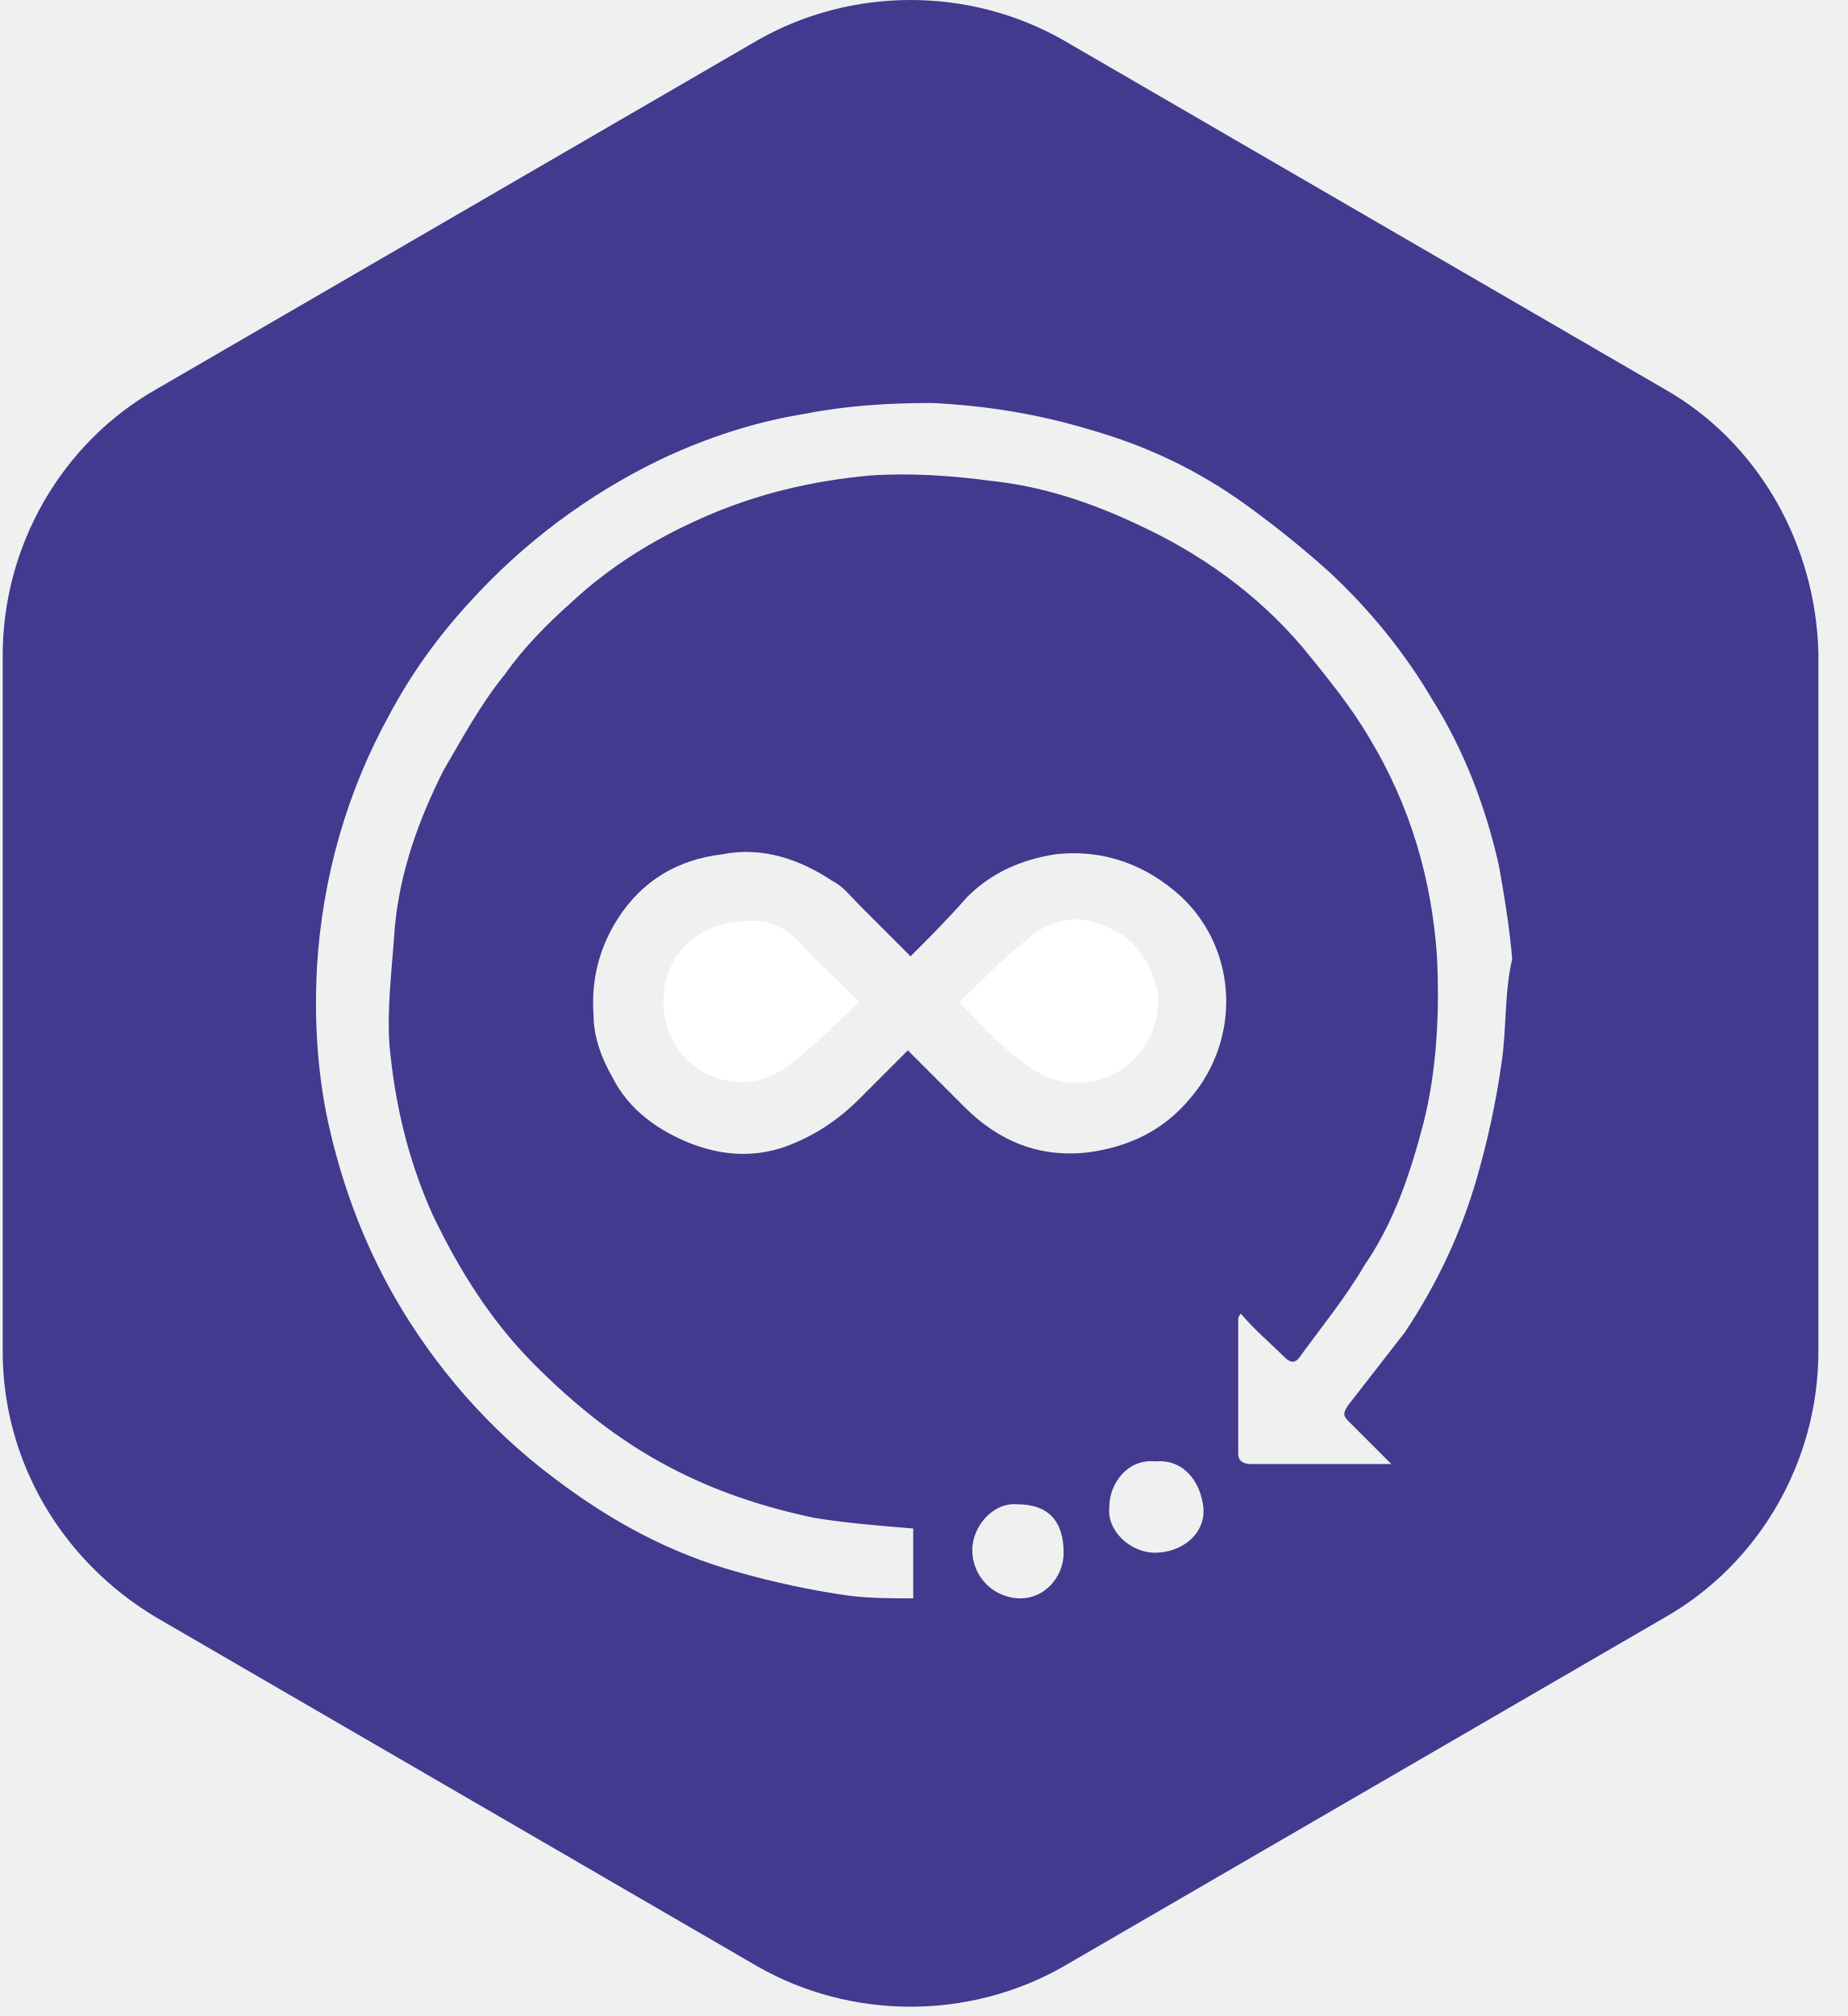
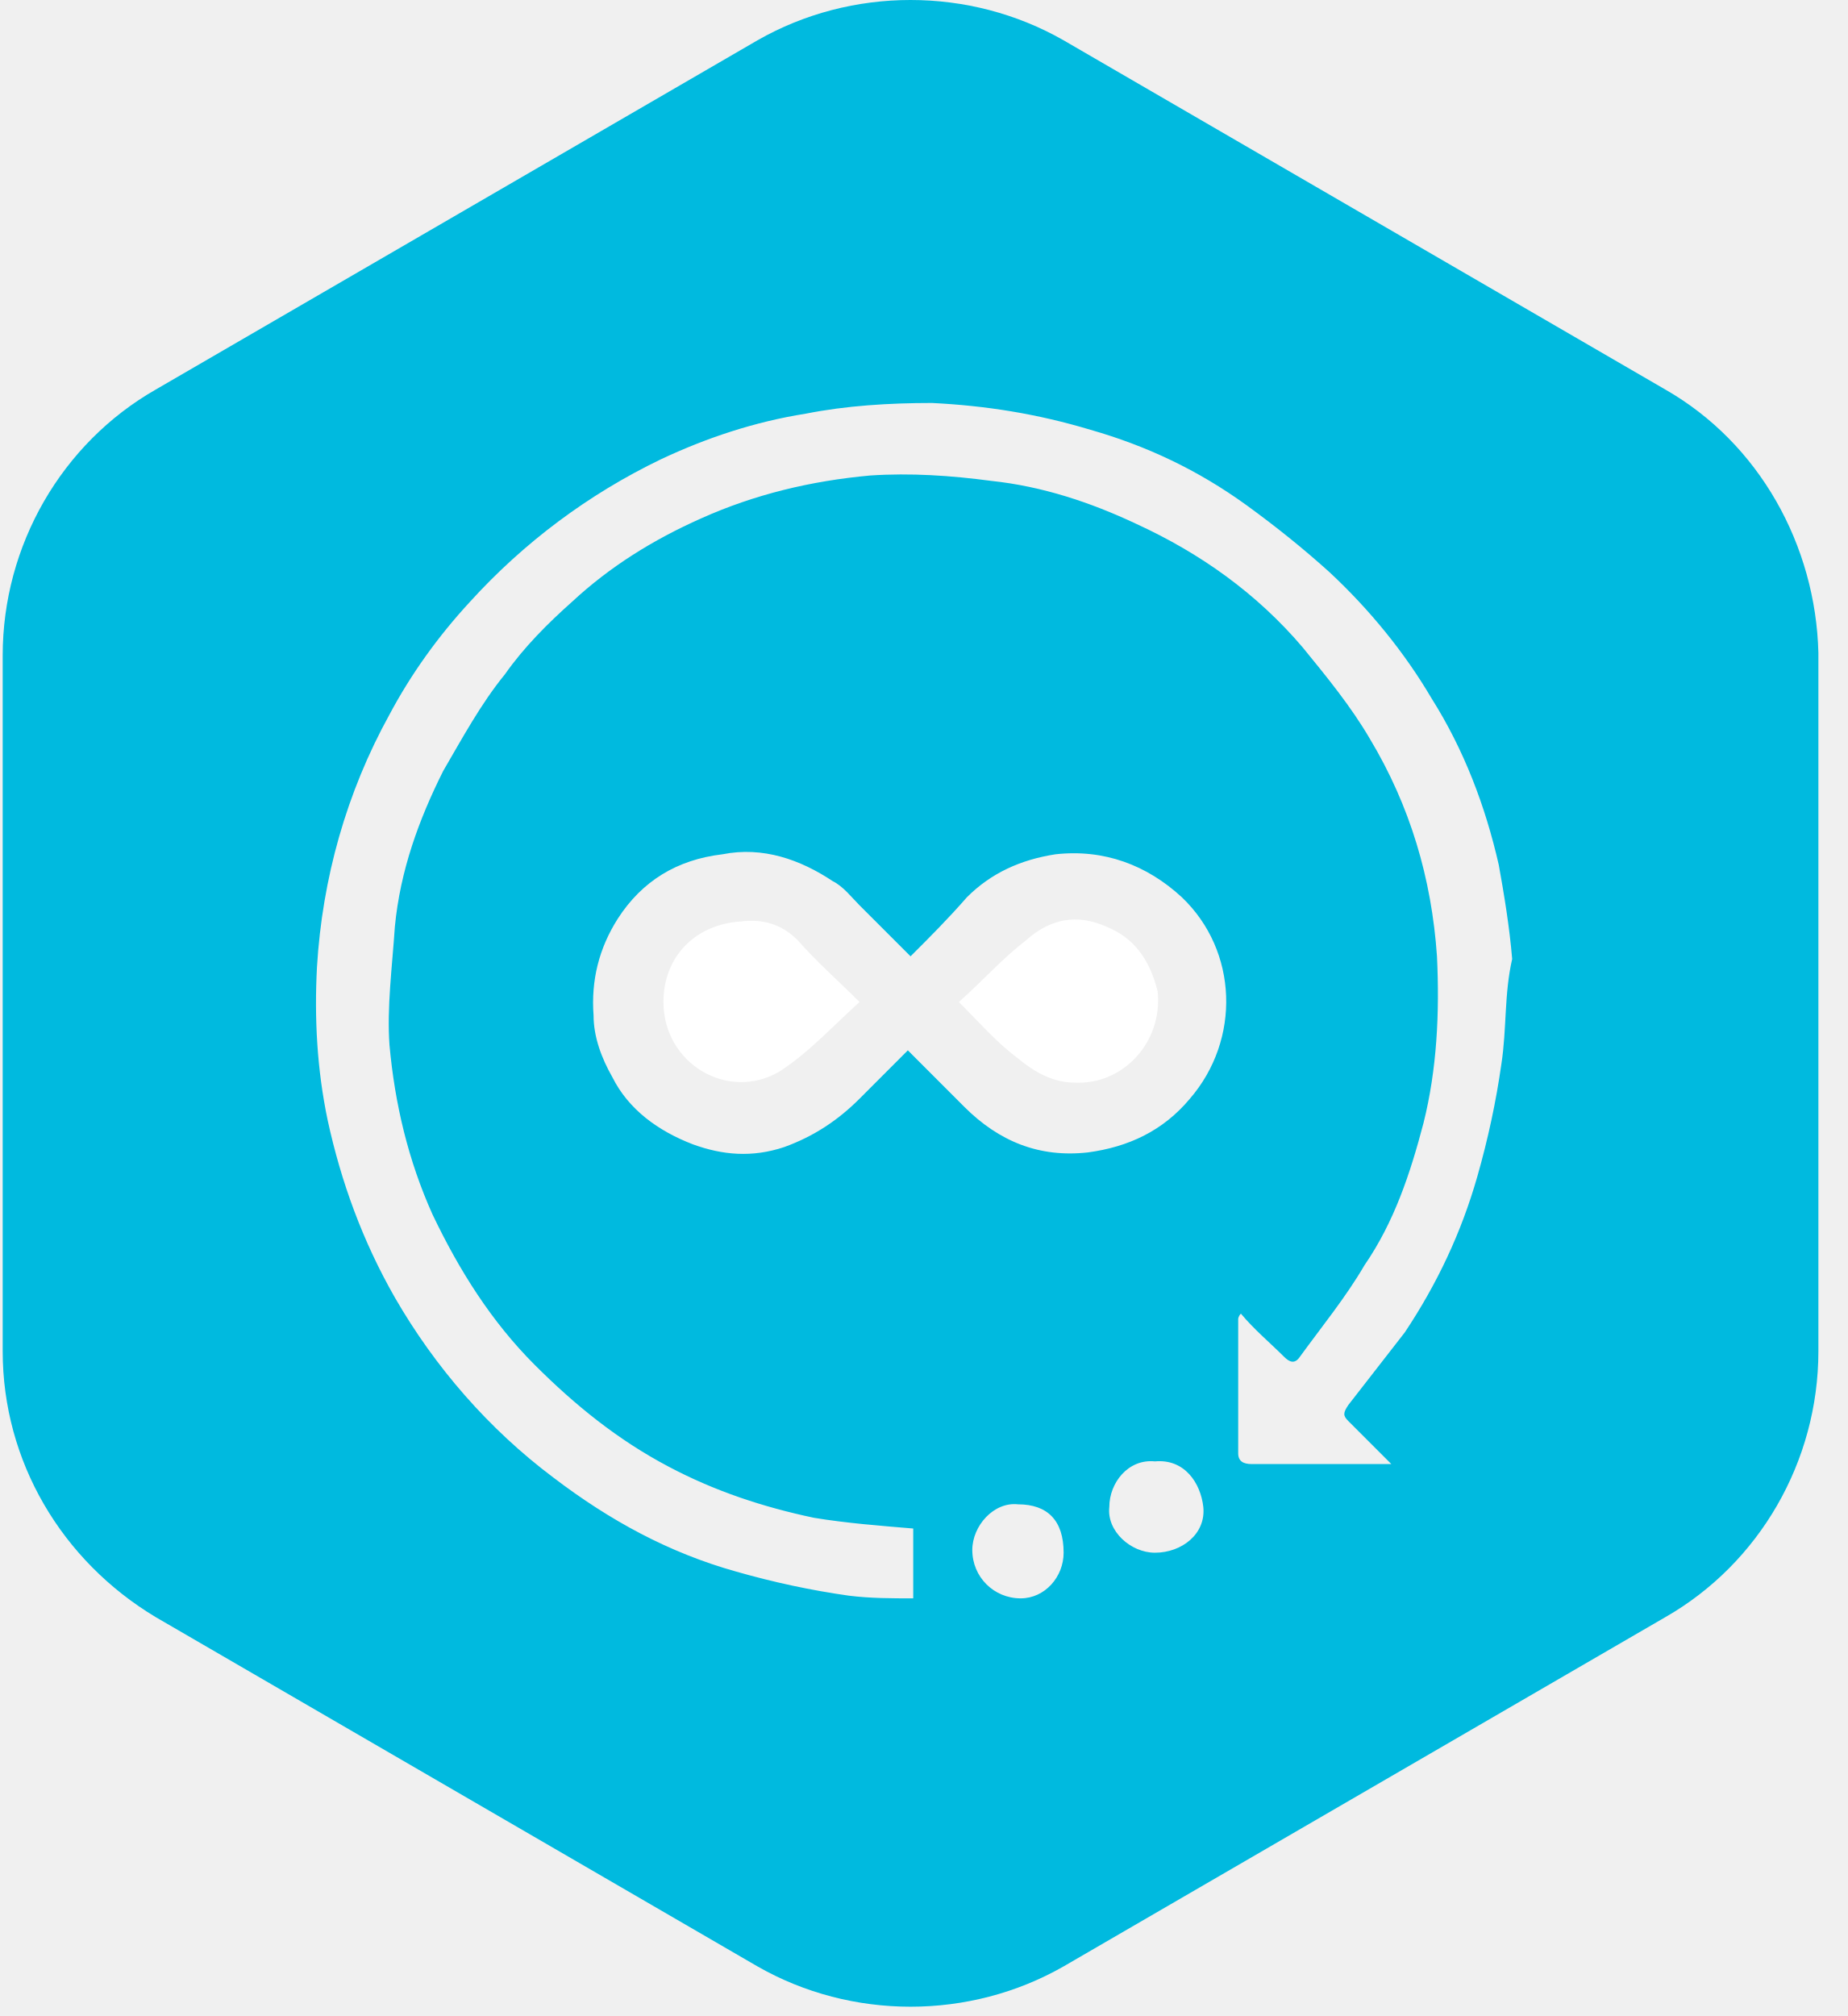
<svg xmlns="http://www.w3.org/2000/svg" width="33px" height="36px" viewBox="0 0 33 36" version="1.1">
  <g id="Breeze_dashboard" stroke="none" stroke-width="1" fill="none" fill-rule="evenodd">
    <g id="logo-mini" fill-rule="nonzero">
      <g id="Group">
        <path d="M14.247,16.79 C13.959,16.502 13.624,16.406 13.24,16.454 C12.424,16.502 11.849,17.077 11.849,17.893 C11.849,18.996 13,19.668 13.911,19.14 C14.439,18.804 14.871,18.325 15.351,17.893 C14.967,17.509 14.583,17.173 14.247,16.79 Z" id="Path" fill="#FFFFFF" />
        <path d="M19.764,16.55 C19.236,16.31 18.756,16.406 18.325,16.79 C17.893,17.125 17.557,17.509 17.125,17.893 C17.509,18.277 17.797,18.613 18.181,18.9 C18.469,19.14 18.804,19.332 19.188,19.332 C20.052,19.38 20.771,18.613 20.675,17.701 C20.531,17.125 20.244,16.742 19.764,16.55 Z" id="Path" fill="#FFFFFF" />
-         <path d="M29.742,6.956 L18.996,0.72 C17.317,-0.24 15.207,-0.24 13.528,0.72 L2.782,6.956 C1.103,7.915 0.048,9.738 0.048,11.705 L0.048,24.129 C0.048,26.096 1.103,27.871 2.782,28.878 L13.528,35.114 C15.207,36.074 17.317,36.074 18.996,35.114 L29.742,28.878 C31.421,27.919 32.476,26.096 32.476,24.129 L32.476,11.657 C32.428,9.738 31.421,7.915 29.742,6.956 Z M18.229,28.542 C17.749,28.542 17.365,28.159 17.365,27.679 C17.365,27.247 17.749,26.815 18.181,26.863 C18.708,26.863 18.996,27.151 18.996,27.727 C18.996,28.159 18.661,28.542 18.229,28.542 Z M20.627,27.727 C20.196,27.727 19.764,27.343 19.812,26.911 C19.812,26.48 20.148,26.048 20.627,26.096 C21.155,26.048 21.443,26.48 21.491,26.911 C21.539,27.391 21.107,27.727 20.627,27.727 Z M21.251,19.62 C20.771,20.196 20.148,20.483 19.428,20.579 C18.565,20.675 17.845,20.387 17.221,19.764 C16.886,19.428 16.55,19.092 16.214,18.756 C15.926,19.044 15.638,19.332 15.351,19.62 C14.967,20.004 14.535,20.292 14.007,20.483 C13.432,20.675 12.904,20.627 12.376,20.435 C11.753,20.196 11.225,19.812 10.937,19.236 C10.745,18.9 10.601,18.517 10.601,18.133 C10.554,17.509 10.697,16.934 11.033,16.406 C11.465,15.734 12.089,15.351 12.904,15.255 C13.624,15.111 14.295,15.351 14.871,15.734 C15.063,15.83 15.207,16.022 15.351,16.166 C15.638,16.454 15.926,16.742 16.262,17.077 C16.598,16.742 16.934,16.406 17.269,16.022 C17.701,15.59 18.229,15.351 18.852,15.255 C19.716,15.159 20.483,15.446 21.107,16.022 C22.114,16.982 22.162,18.565 21.251,19.62 Z M26.815,18.996 C26.72,19.668 26.576,20.339 26.384,21.011 C26.096,22.018 25.664,22.93 25.089,23.793 C24.753,24.225 24.417,24.657 24.081,25.089 C23.985,25.232 23.985,25.28 24.081,25.376 C24.321,25.616 24.561,25.856 24.849,26.144 C24.369,26.144 23.985,26.144 23.601,26.144 C23.17,26.144 22.786,26.144 22.354,26.144 C22.21,26.144 22.114,26.096 22.114,25.952 C22.114,25.137 22.114,24.369 22.114,23.554 C22.114,23.554 22.114,23.506 22.162,23.458 C22.402,23.745 22.69,23.985 22.93,24.225 C23.026,24.321 23.122,24.369 23.218,24.225 C23.601,23.697 24.033,23.17 24.369,22.594 C24.897,21.827 25.185,20.963 25.424,20.052 C25.664,19.092 25.712,18.085 25.664,17.077 C25.568,15.686 25.185,14.391 24.465,13.192 C24.129,12.616 23.697,12.089 23.266,11.561 C22.45,10.601 21.443,9.882 20.292,9.354 C19.476,8.97 18.613,8.683 17.701,8.587 C16.982,8.491 16.262,8.443 15.542,8.491 C14.487,8.587 13.48,8.827 12.52,9.258 C11.657,9.642 10.889,10.122 10.218,10.745 C9.786,11.129 9.354,11.561 9.018,12.041 C8.587,12.568 8.251,13.192 7.915,13.768 C7.483,14.631 7.148,15.542 7.052,16.55 C7.004,17.269 6.908,17.989 6.956,18.661 C7.052,19.716 7.292,20.723 7.723,21.683 C8.203,22.69 8.779,23.601 9.546,24.369 C10.266,25.089 11.033,25.712 11.945,26.192 C12.76,26.624 13.624,26.911 14.535,27.103 C15.111,27.199 15.734,27.247 16.31,27.295 C16.31,27.679 16.31,28.063 16.31,28.542 C15.926,28.542 15.542,28.542 15.159,28.494 C14.487,28.399 13.815,28.255 13.144,28.063 C11.945,27.727 10.889,27.151 9.882,26.384 C8.731,25.52 7.771,24.417 7.052,23.17 C6.476,22.162 6.092,21.107 5.852,20.004 C5.661,19.092 5.613,18.181 5.661,17.269 C5.756,15.686 6.188,14.151 6.956,12.76 C7.339,12.041 7.819,11.369 8.395,10.745 C9.354,9.69 10.506,8.827 11.801,8.203 C12.616,7.819 13.48,7.531 14.391,7.387 C15.111,7.244 15.878,7.196 16.646,7.196 C17.605,7.244 18.517,7.387 19.476,7.675 C20.483,7.963 21.395,8.395 22.258,9.018 C22.786,9.402 23.266,9.786 23.745,10.218 C24.465,10.889 25.089,11.657 25.568,12.472 C26.144,13.384 26.528,14.391 26.768,15.446 C26.863,15.974 26.959,16.55 27.007,17.125 C26.863,17.749 26.911,18.373 26.815,18.996 Z" id="Shape" fill="#423A8E" />
+         <path d="M29.742,6.956 L18.996,0.72 C17.317,-0.24 15.207,-0.24 13.528,0.72 L2.782,6.956 C1.103,7.915 0.048,9.738 0.048,11.705 L0.048,24.129 C0.048,26.096 1.103,27.871 2.782,28.878 L13.528,35.114 C15.207,36.074 17.317,36.074 18.996,35.114 L29.742,28.878 C31.421,27.919 32.476,26.096 32.476,24.129 L32.476,11.657 C32.428,9.738 31.421,7.915 29.742,6.956 Z M18.229,28.542 C17.749,28.542 17.365,28.159 17.365,27.679 C17.365,27.247 17.749,26.815 18.181,26.863 C18.708,26.863 18.996,27.151 18.996,27.727 C18.996,28.159 18.661,28.542 18.229,28.542 Z M20.627,27.727 C20.196,27.727 19.764,27.343 19.812,26.911 C19.812,26.48 20.148,26.048 20.627,26.096 C21.155,26.048 21.443,26.48 21.491,26.911 C21.539,27.391 21.107,27.727 20.627,27.727 Z M21.251,19.62 C20.771,20.196 20.148,20.483 19.428,20.579 C18.565,20.675 17.845,20.387 17.221,19.764 C16.886,19.428 16.55,19.092 16.214,18.756 C15.926,19.044 15.638,19.332 15.351,19.62 C14.967,20.004 14.535,20.292 14.007,20.483 C13.432,20.675 12.904,20.627 12.376,20.435 C11.753,20.196 11.225,19.812 10.937,19.236 C10.745,18.9 10.601,18.517 10.601,18.133 C10.554,17.509 10.697,16.934 11.033,16.406 C11.465,15.734 12.089,15.351 12.904,15.255 C13.624,15.111 14.295,15.351 14.871,15.734 C15.063,15.83 15.207,16.022 15.351,16.166 C15.638,16.454 15.926,16.742 16.262,17.077 C16.598,16.742 16.934,16.406 17.269,16.022 C17.701,15.59 18.229,15.351 18.852,15.255 C19.716,15.159 20.483,15.446 21.107,16.022 C22.114,16.982 22.162,18.565 21.251,19.62 Z M26.815,18.996 C26.72,19.668 26.576,20.339 26.384,21.011 C26.096,22.018 25.664,22.93 25.089,23.793 C24.753,24.225 24.417,24.657 24.081,25.089 C23.985,25.232 23.985,25.28 24.081,25.376 C24.321,25.616 24.561,25.856 24.849,26.144 C24.369,26.144 23.985,26.144 23.601,26.144 C23.17,26.144 22.786,26.144 22.354,26.144 C22.21,26.144 22.114,26.096 22.114,25.952 C22.114,25.137 22.114,24.369 22.114,23.554 C22.114,23.554 22.114,23.506 22.162,23.458 C22.402,23.745 22.69,23.985 22.93,24.225 C23.026,24.321 23.122,24.369 23.218,24.225 C23.601,23.697 24.033,23.17 24.369,22.594 C24.897,21.827 25.185,20.963 25.424,20.052 C25.664,19.092 25.712,18.085 25.664,17.077 C25.568,15.686 25.185,14.391 24.465,13.192 C24.129,12.616 23.697,12.089 23.266,11.561 C22.45,10.601 21.443,9.882 20.292,9.354 C19.476,8.97 18.613,8.683 17.701,8.587 C16.982,8.491 16.262,8.443 15.542,8.491 C14.487,8.587 13.48,8.827 12.52,9.258 C11.657,9.642 10.889,10.122 10.218,10.745 C9.786,11.129 9.354,11.561 9.018,12.041 C8.587,12.568 8.251,13.192 7.915,13.768 C7.483,14.631 7.148,15.542 7.052,16.55 C7.004,17.269 6.908,17.989 6.956,18.661 C7.052,19.716 7.292,20.723 7.723,21.683 C8.203,22.69 8.779,23.601 9.546,24.369 C10.266,25.089 11.033,25.712 11.945,26.192 C12.76,26.624 13.624,26.911 14.535,27.103 C15.111,27.199 15.734,27.247 16.31,27.295 C16.31,27.679 16.31,28.063 16.31,28.542 C15.926,28.542 15.542,28.542 15.159,28.494 C14.487,28.399 13.815,28.255 13.144,28.063 C11.945,27.727 10.889,27.151 9.882,26.384 C8.731,25.52 7.771,24.417 7.052,23.17 C6.476,22.162 6.092,21.107 5.852,20.004 C5.661,19.092 5.613,18.181 5.661,17.269 C5.756,15.686 6.188,14.151 6.956,12.76 C7.339,12.041 7.819,11.369 8.395,10.745 C9.354,9.69 10.506,8.827 11.801,8.203 C12.616,7.819 13.48,7.531 14.391,7.387 C15.111,7.244 15.878,7.196 16.646,7.196 C17.605,7.244 18.517,7.387 19.476,7.675 C20.483,7.963 21.395,8.395 22.258,9.018 C22.786,9.402 23.266,9.786 23.745,10.218 C24.465,10.889 25.089,11.657 25.568,12.472 C26.144,13.384 26.528,14.391 26.768,15.446 C26.863,15.974 26.959,16.55 27.007,17.125 C26.863,17.749 26.911,18.373 26.815,18.996 Z" id="Shape" fill="#00badf" />
      </g>
    </g>
  </g>
</svg>
